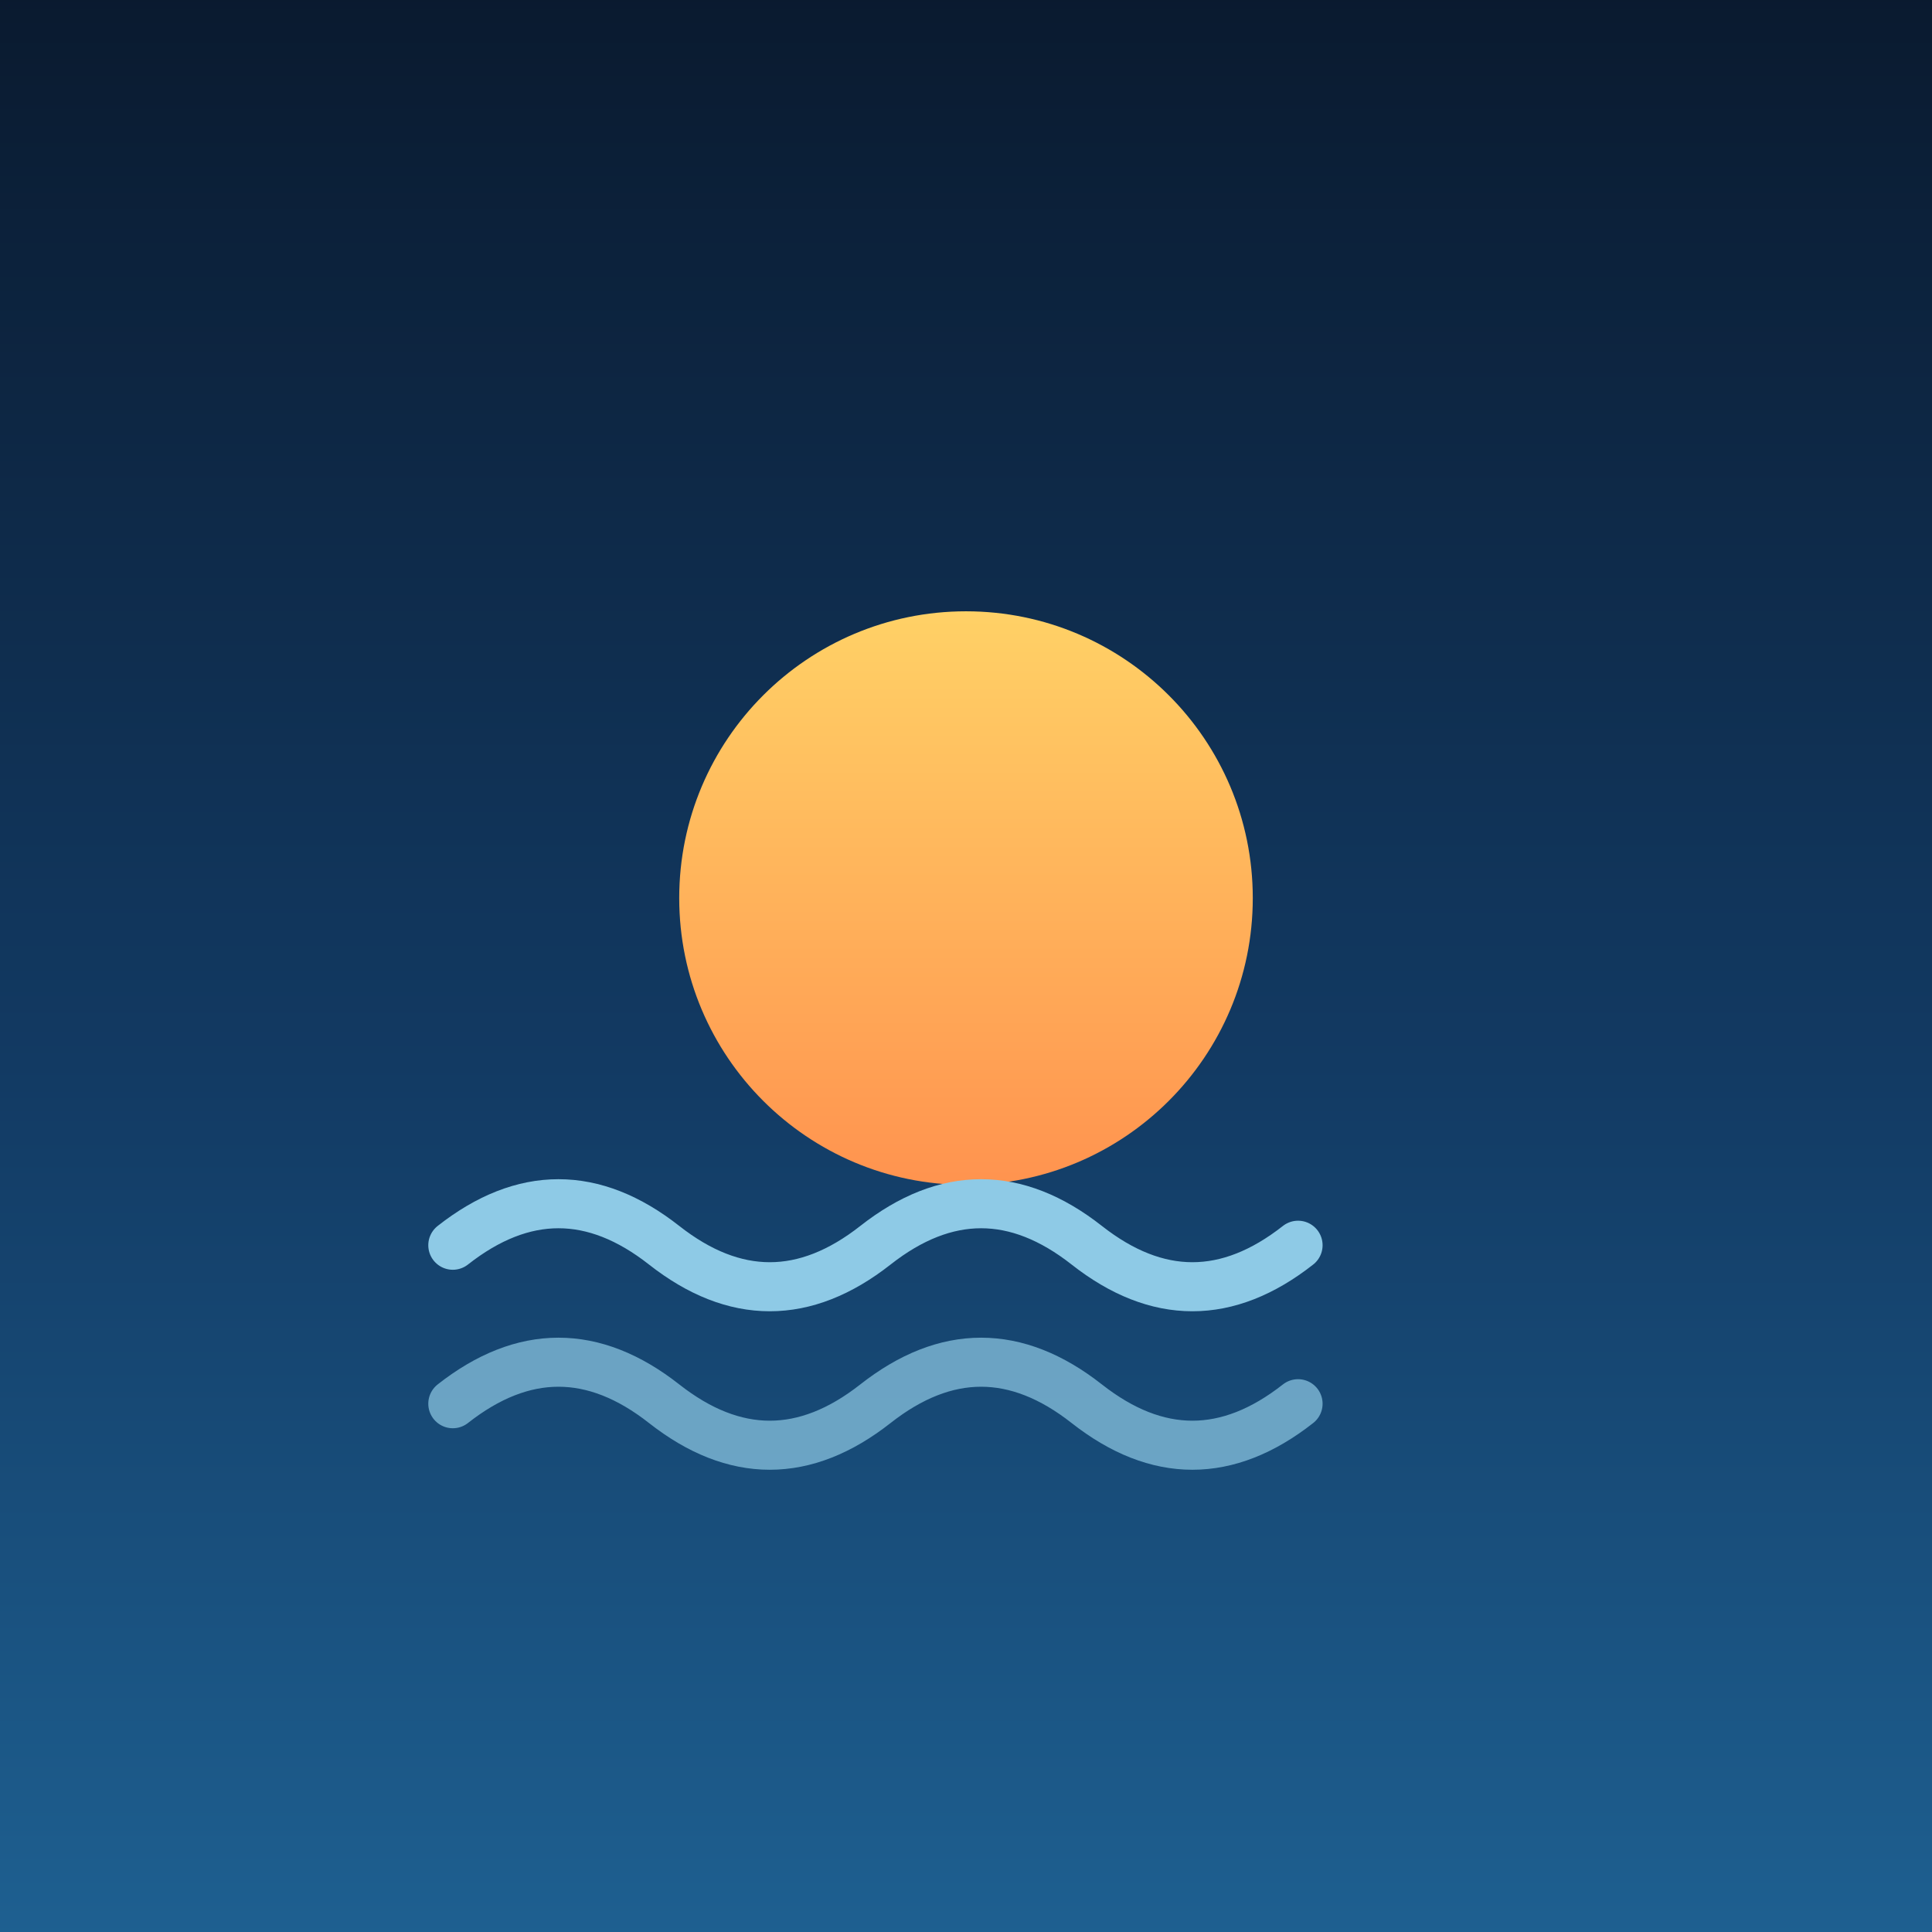
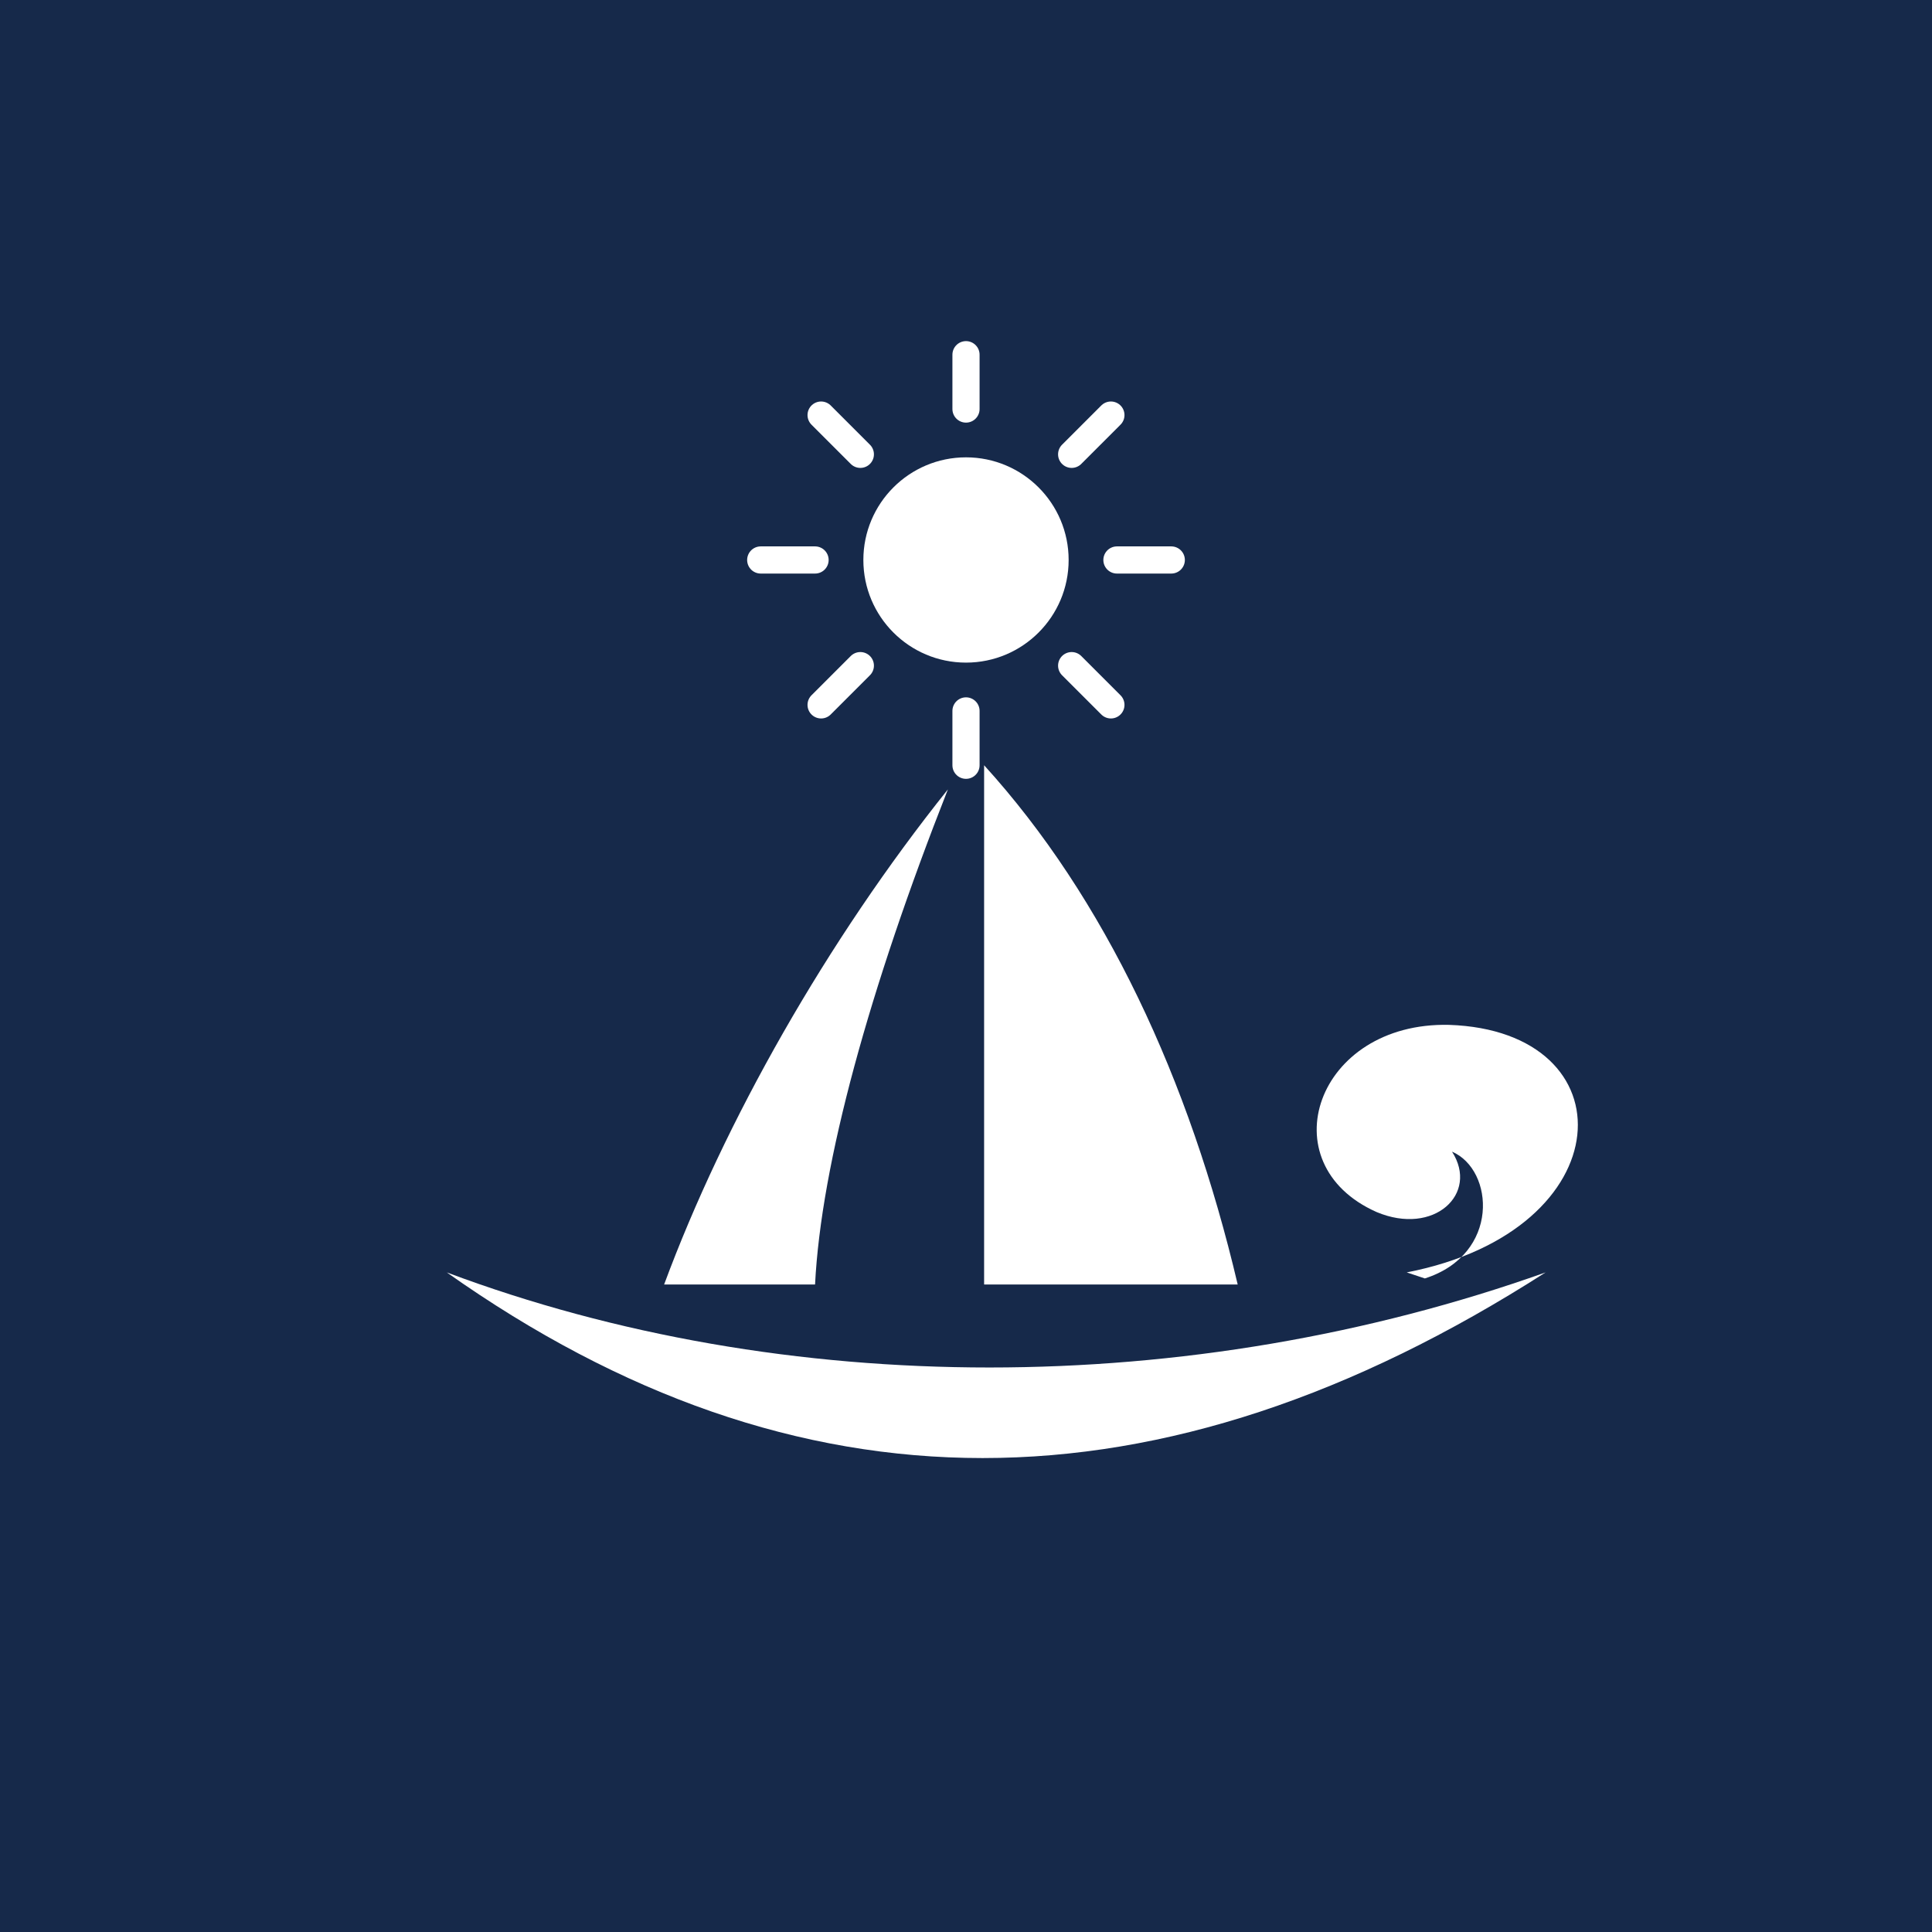
- <svg xmlns="http://www.w3.org/2000/svg" viewBox="0 0 512 512" role="img" aria-label="Jeanty Tracker icon">
-   <defs>
-     <linearGradient id="sky2" x1="0" y1="0" x2="0" y2="1">
-       <stop offset="0" stop-color="#0a1a2f" />
-       <stop offset="0.55" stop-color="#123a63" />
-       <stop offset="1" stop-color="#1e6091" />
-     </linearGradient>
-     <linearGradient id="sun2" x1="0" y1="0" x2="0" y2="1">
-       <stop offset="0" stop-color="#ffd166" />
-       <stop offset="1" stop-color="#ff934f" />
-     </linearGradient>
-   </defs>
-   <rect width="512" height="512" fill="url(#sky2)" />
-   <circle cx="256" cy="238" r="76" fill="url(#sun2)" />
-   <g fill="none" stroke="#8ecae6" stroke-width="13" stroke-linecap="round">
-     <path d="M120 330 q28 -22 56 0 t56 0 t56 0 t56 0" />
-     <path d="M120 372 q28 -22 56 0 t56 0 t56 0 t56 0" opacity="0.7" />
+ <svg xmlns="http://www.w3.org/2000/svg" viewBox="0 0 512 512" role="img" aria-label="Jeanty Tracker">
+   <rect width="512" height="512" fill="#16294a" />
+   <g fill="#ffffff" transform="translate(256 262) scale(0.8) translate(-256 -262)">
+     <circle cx="256" cy="120" r="34" />
+     <g stroke="#ffffff" stroke-width="9" stroke-linecap="round">
+       <line x1="256" y1="52" x2="256" y2="70" />
+       <line x1="256" y1="170" x2="256" y2="188" />
+       <line x1="188" y1="120" x2="206" y2="120" />
+       <line x1="306" y1="120" x2="324" y2="120" />
+       <line x1="208" y1="72" x2="221" y2="85" />
+       <line x1="291" y1="155" x2="304" y2="168" />
+       <line x1="304" y1="72" x2="291" y2="85" />
+       <line x1="221" y1="155" x2="208" y2="168" />
+     </g>
+     <path d="M250 196 C 224 262, 208 320, 206 360 L 156 360 C 176 306, 210 246, 250 196 Z" />
+     <path d="M262 188 L262 360 L346 360 C 330 292, 302 232, 262 188 Z" />
+     <path d="M84 356 C 200 438, 320 438, 448 356 C 330 398, 196 398, 84 356 Z" />
+     <path d="M402 356 C 474 342, 476 276, 416 274 C 372 273, 356 320, 392 336 C 411 344, 426 330, 417 316              C 431 322, 433 350, 408 358 Z" />
  </g>
</svg>
